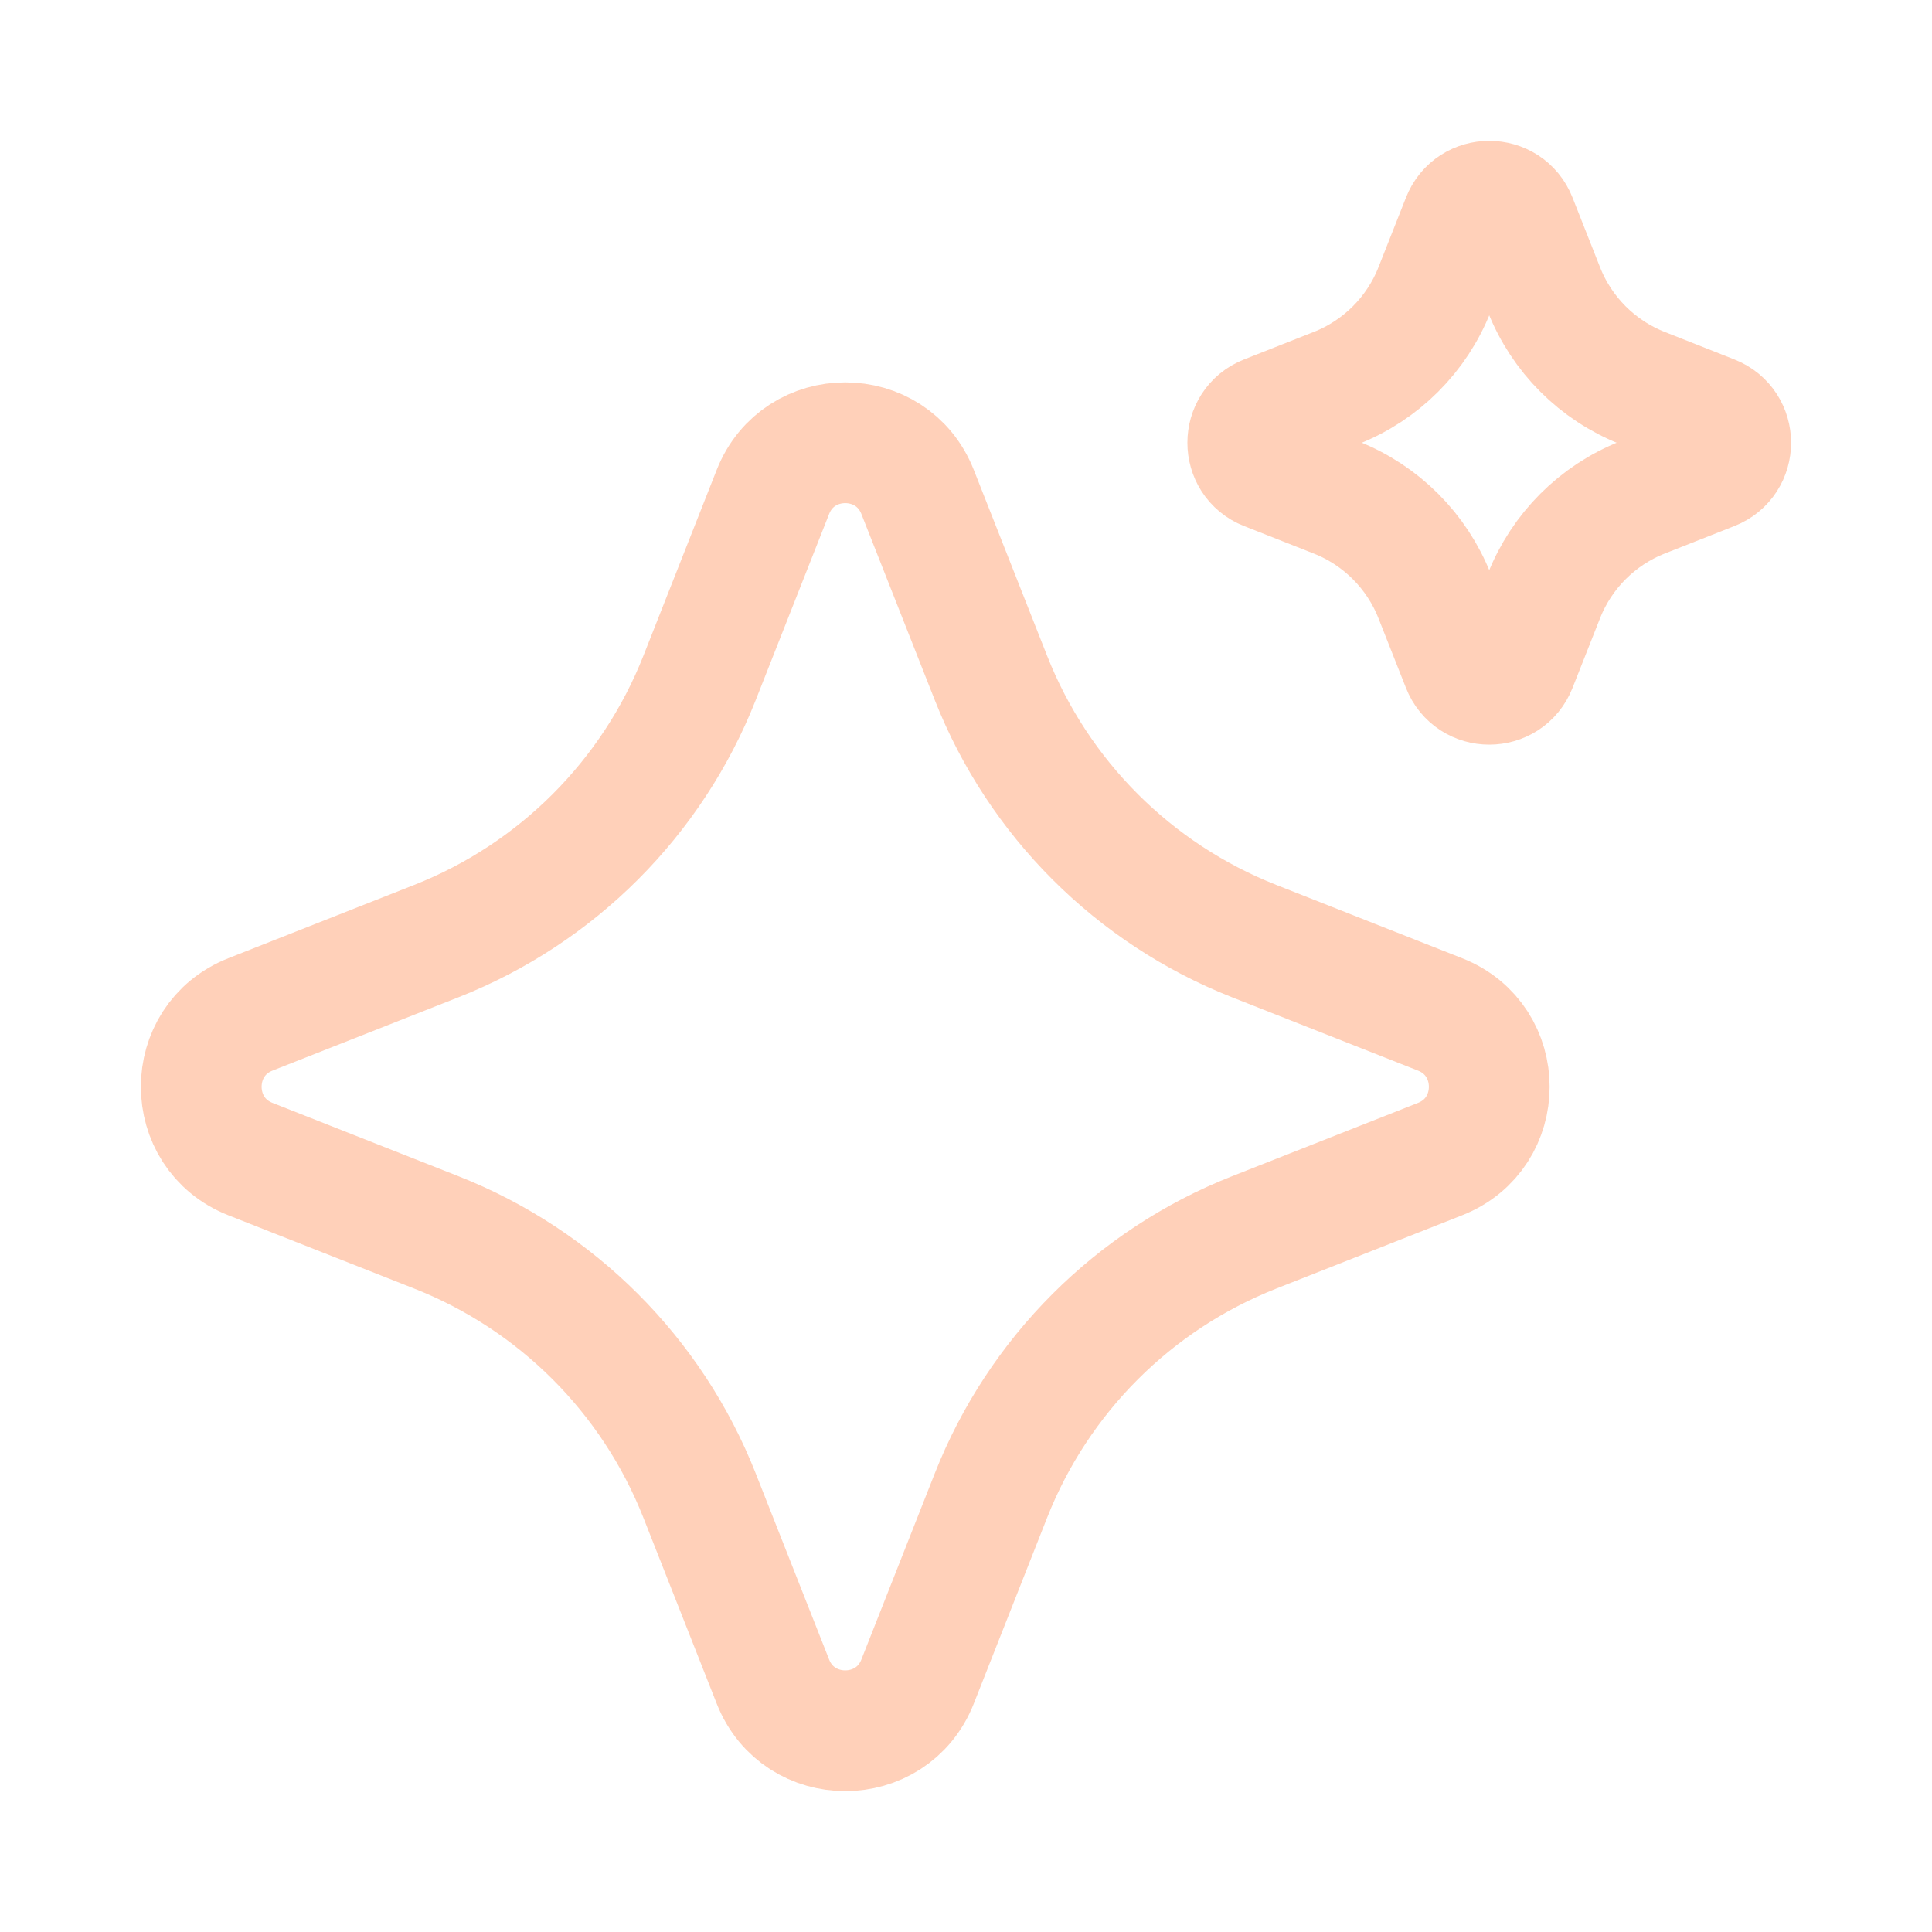
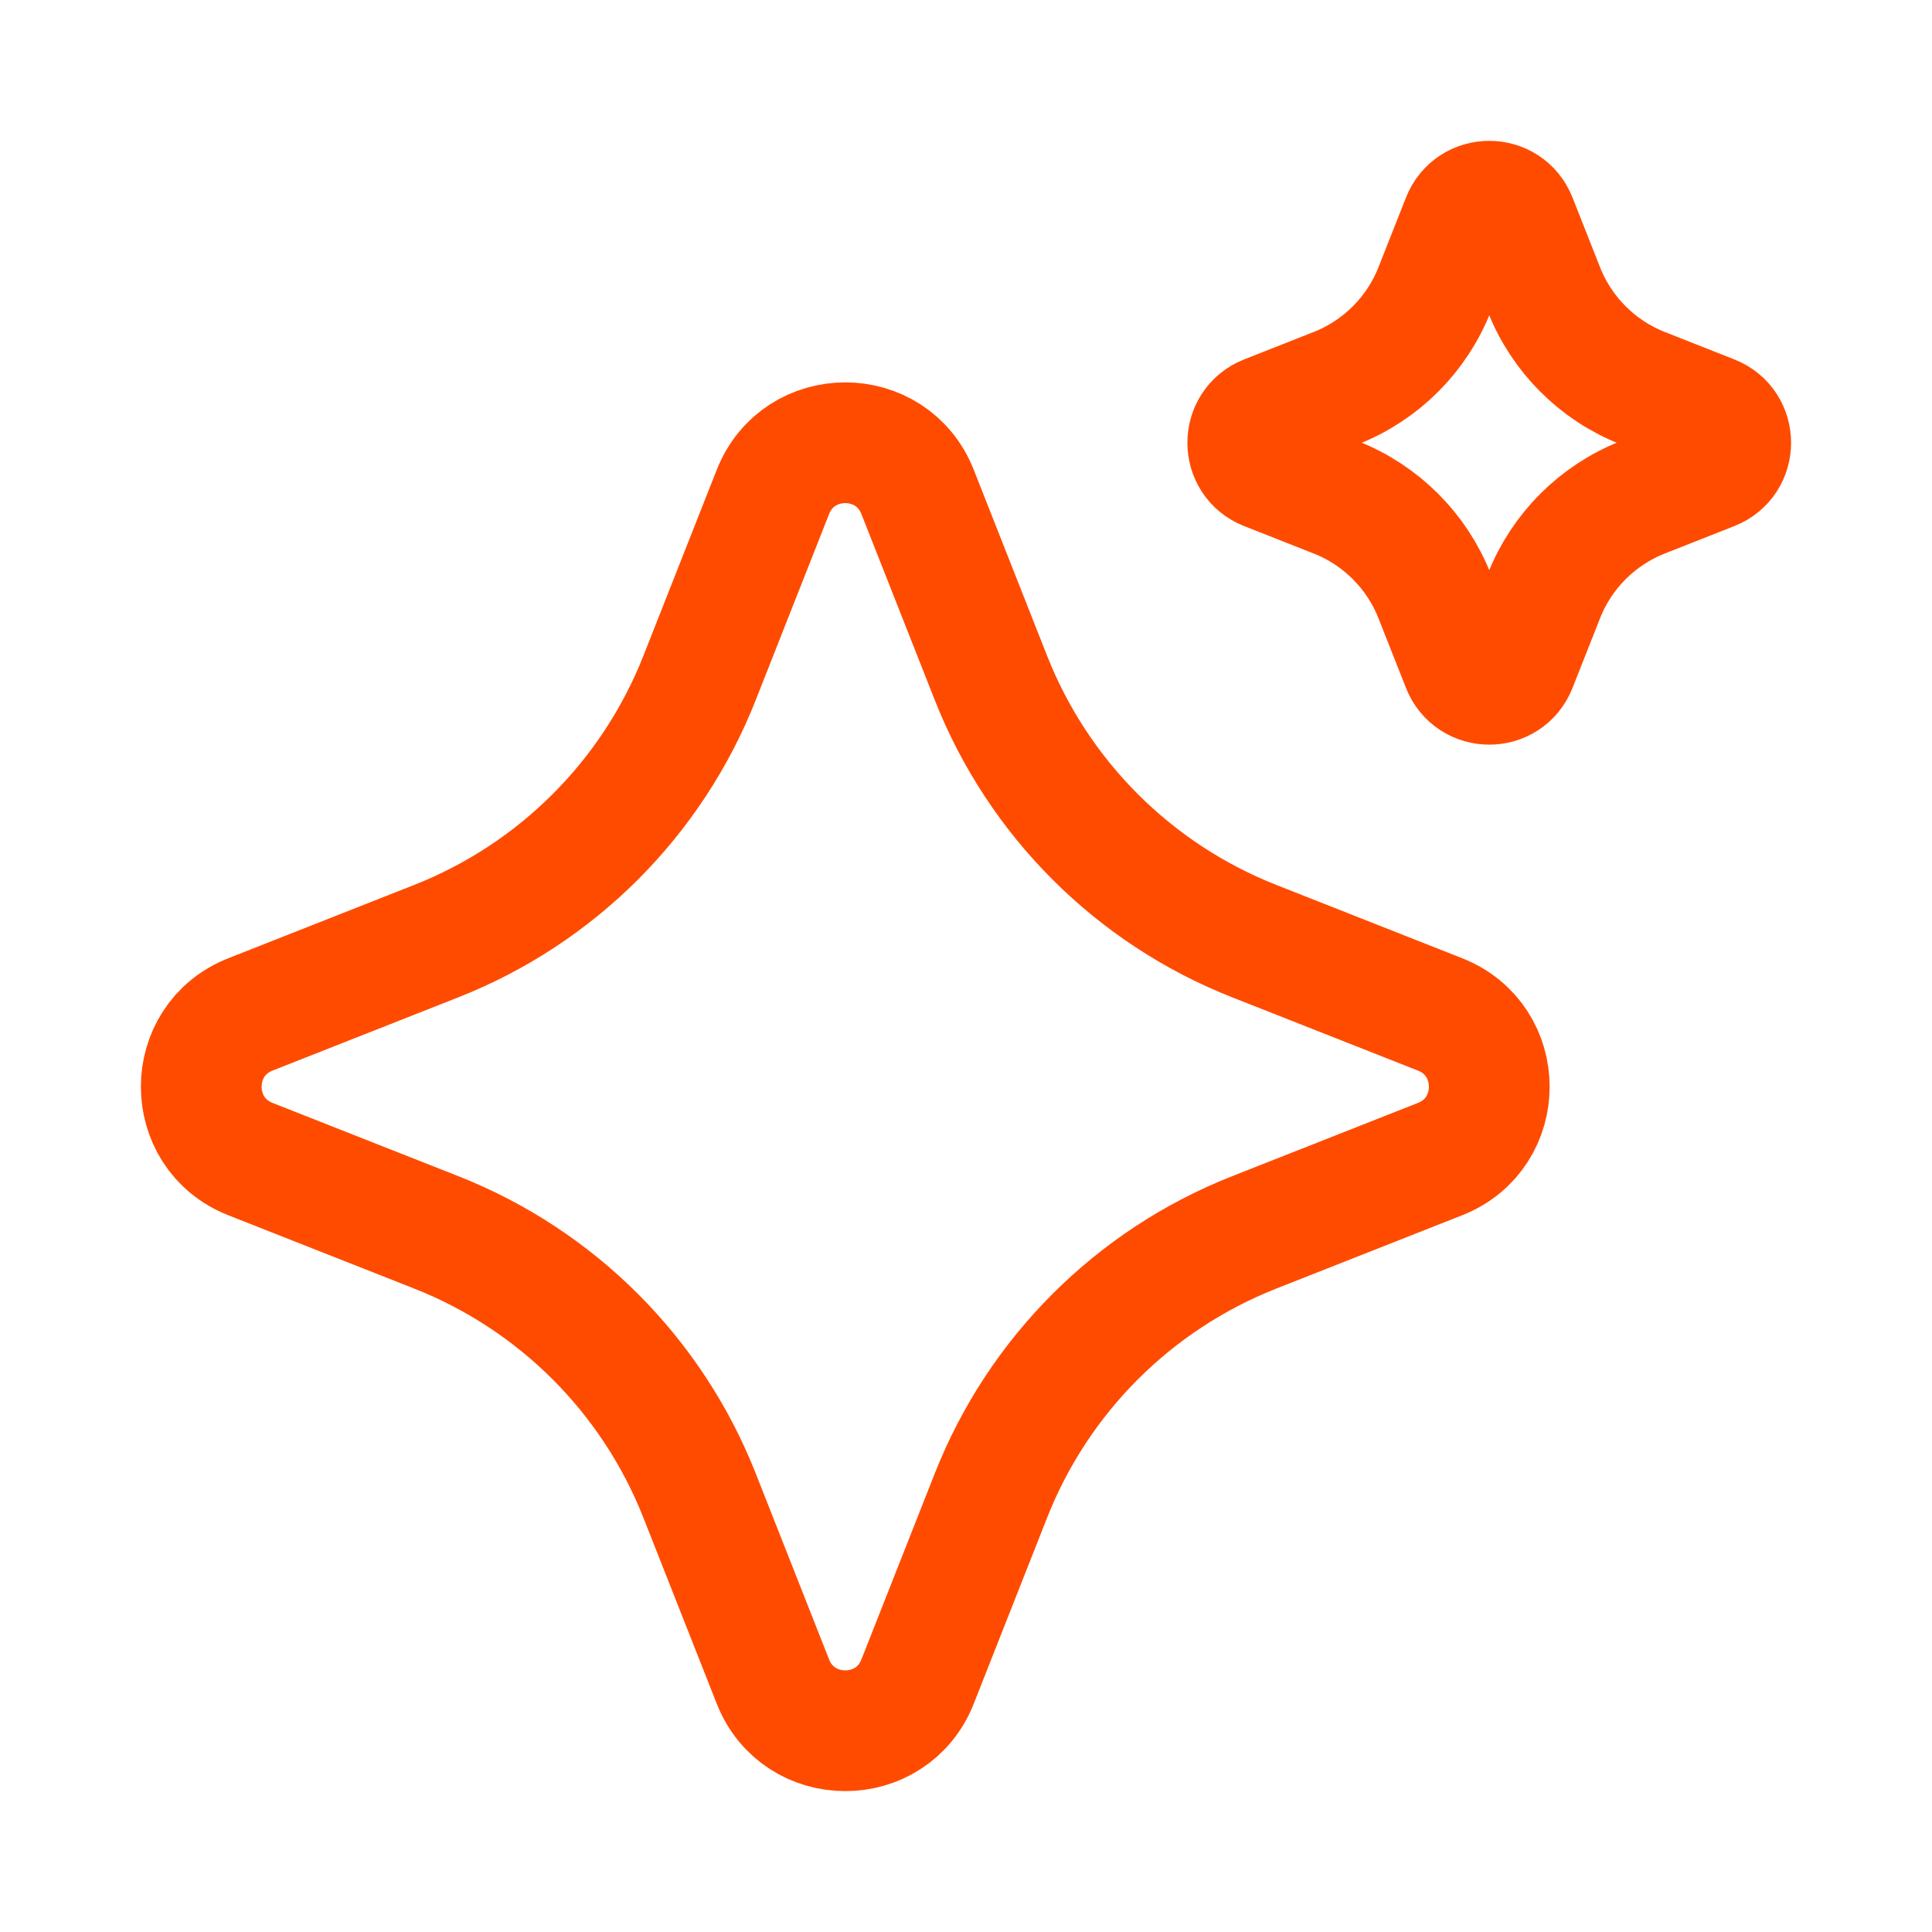
<svg xmlns="http://www.w3.org/2000/svg" width="24" height="24" viewBox="0 0 24 24" fill="none">
-   <path d="M9.601 6.112C9.922 5.296 11.078 5.296 11.399 6.112L12.31 8.422C12.9 9.917 14.083 11.1 15.578 11.69L17.888 12.601C18.704 12.922 18.704 14.078 17.888 14.399L15.578 15.31C14.083 15.9 12.9 17.083 12.31 18.578L11.399 20.888C11.078 21.704 9.922 21.704 9.601 20.888L8.69 18.578C8.1 17.083 6.917 15.9 5.422 15.31L3.112 14.399C2.296 14.078 2.296 12.922 3.112 12.601L5.422 11.69C6.917 11.1 8.1 9.917 8.69 8.422L9.601 6.112Z" stroke="#FFD0B9" stroke-width="1.5" />
-   <path d="M18.163 2.73C18.283 2.423 18.717 2.423 18.837 2.73L19.179 3.596C19.4 4.156 19.844 4.6 20.404 4.821L21.27 5.163C21.576 5.283 21.576 5.717 21.27 5.837L20.404 6.179C19.844 6.4 19.4 6.844 19.179 7.404L18.837 8.27C18.717 8.577 18.283 8.577 18.163 8.27L17.821 7.404C17.6 6.844 17.156 6.4 16.596 6.179L15.729 5.837C15.424 5.717 15.424 5.283 15.729 5.163L16.596 4.821C17.156 4.6 17.6 4.156 17.821 3.596L18.163 2.73Z" stroke="#FFD0B9" stroke-width="1.5" />
+   <path d="M9.601 6.112C9.922 5.296 11.078 5.296 11.399 6.112L12.31 8.422C12.9 9.917 14.083 11.1 15.578 11.69L17.888 12.601C18.704 12.922 18.704 14.078 17.888 14.399L15.578 15.31C14.083 15.9 12.9 17.083 12.31 18.578L11.399 20.888C11.078 21.704 9.922 21.704 9.601 20.888L8.69 18.578C8.1 17.083 6.917 15.9 5.422 15.31L3.112 14.399C2.296 14.078 2.296 12.922 3.112 12.601L5.422 11.69C6.917 11.1 8.1 9.917 8.69 8.422L9.601 6.112Z" stroke="#FF4B00" stroke-width="1.5" />
+   <path d="M18.163 2.73C18.283 2.423 18.717 2.423 18.837 2.73L19.179 3.596C19.4 4.156 19.844 4.6 20.404 4.821L21.27 5.163C21.576 5.283 21.576 5.717 21.27 5.837L20.404 6.179C19.844 6.4 19.4 6.844 19.179 7.404L18.837 8.27C18.717 8.577 18.283 8.577 18.163 8.27L17.821 7.404C17.6 6.844 17.156 6.4 16.596 6.179L15.729 5.837C15.424 5.717 15.424 5.283 15.729 5.163L16.596 4.821C17.156 4.6 17.6 4.156 17.821 3.596L18.163 2.73Z" stroke="#FF4B00" stroke-width="1.5" />
</svg>
